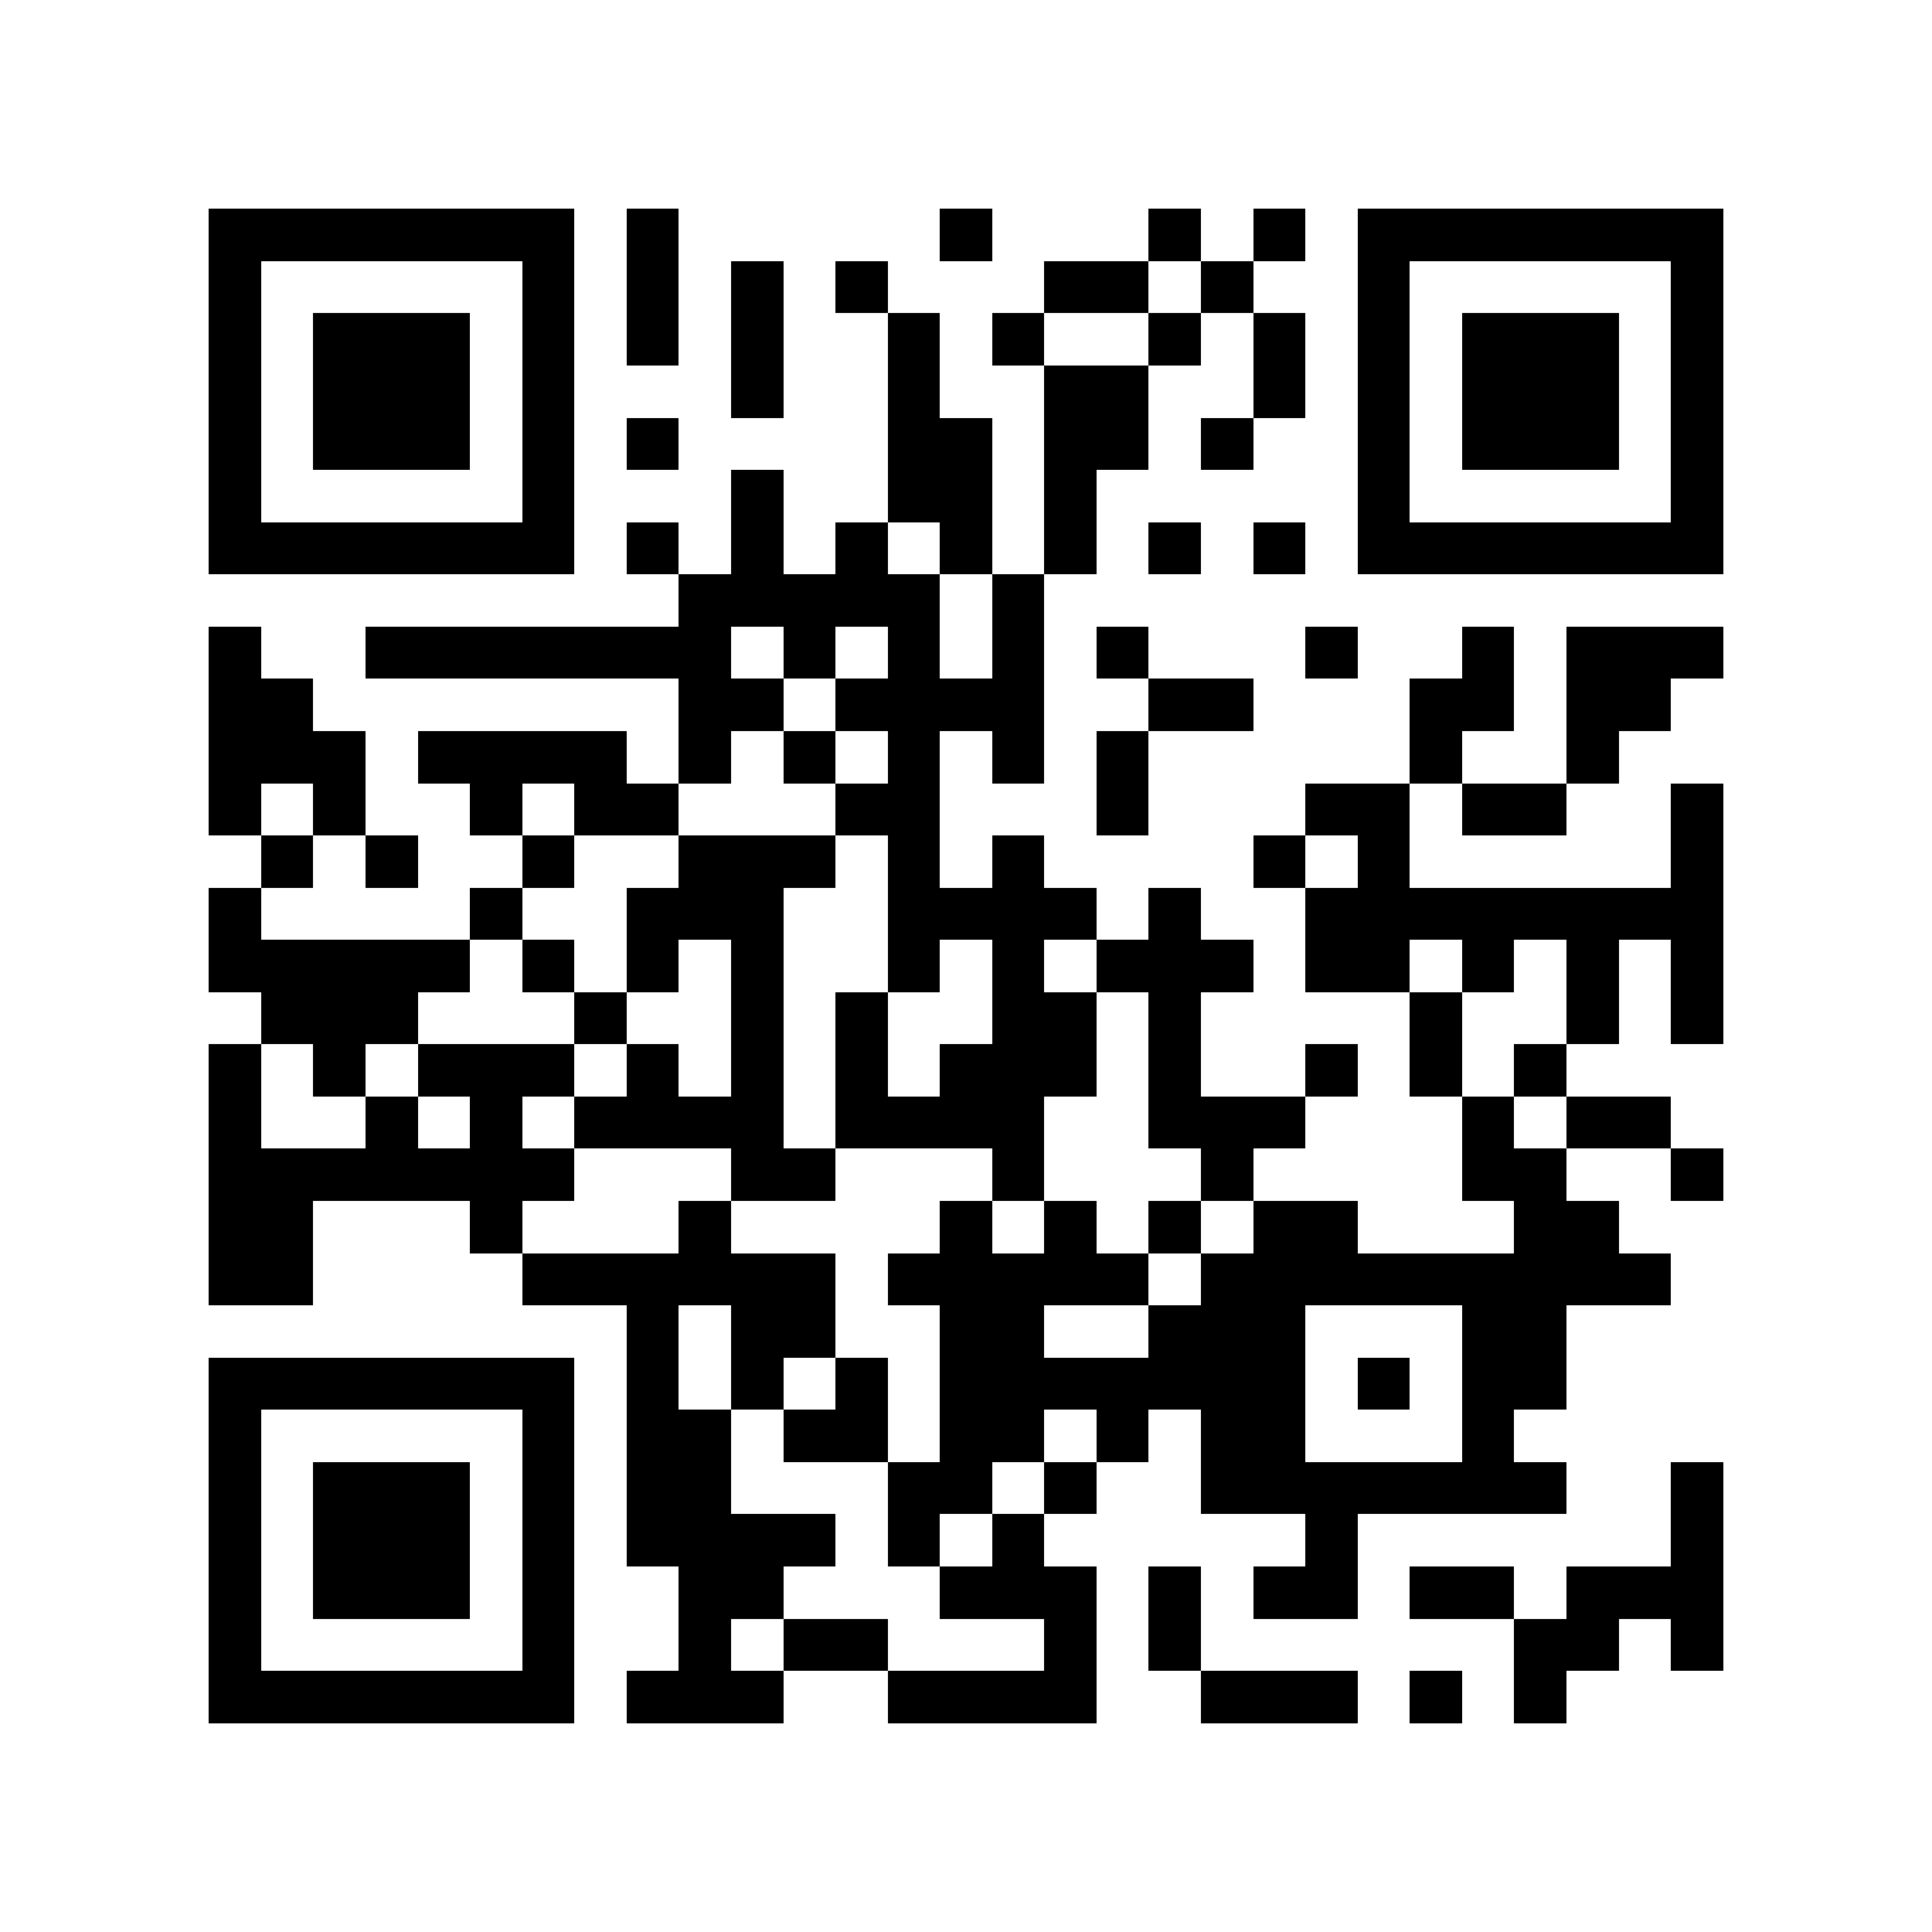
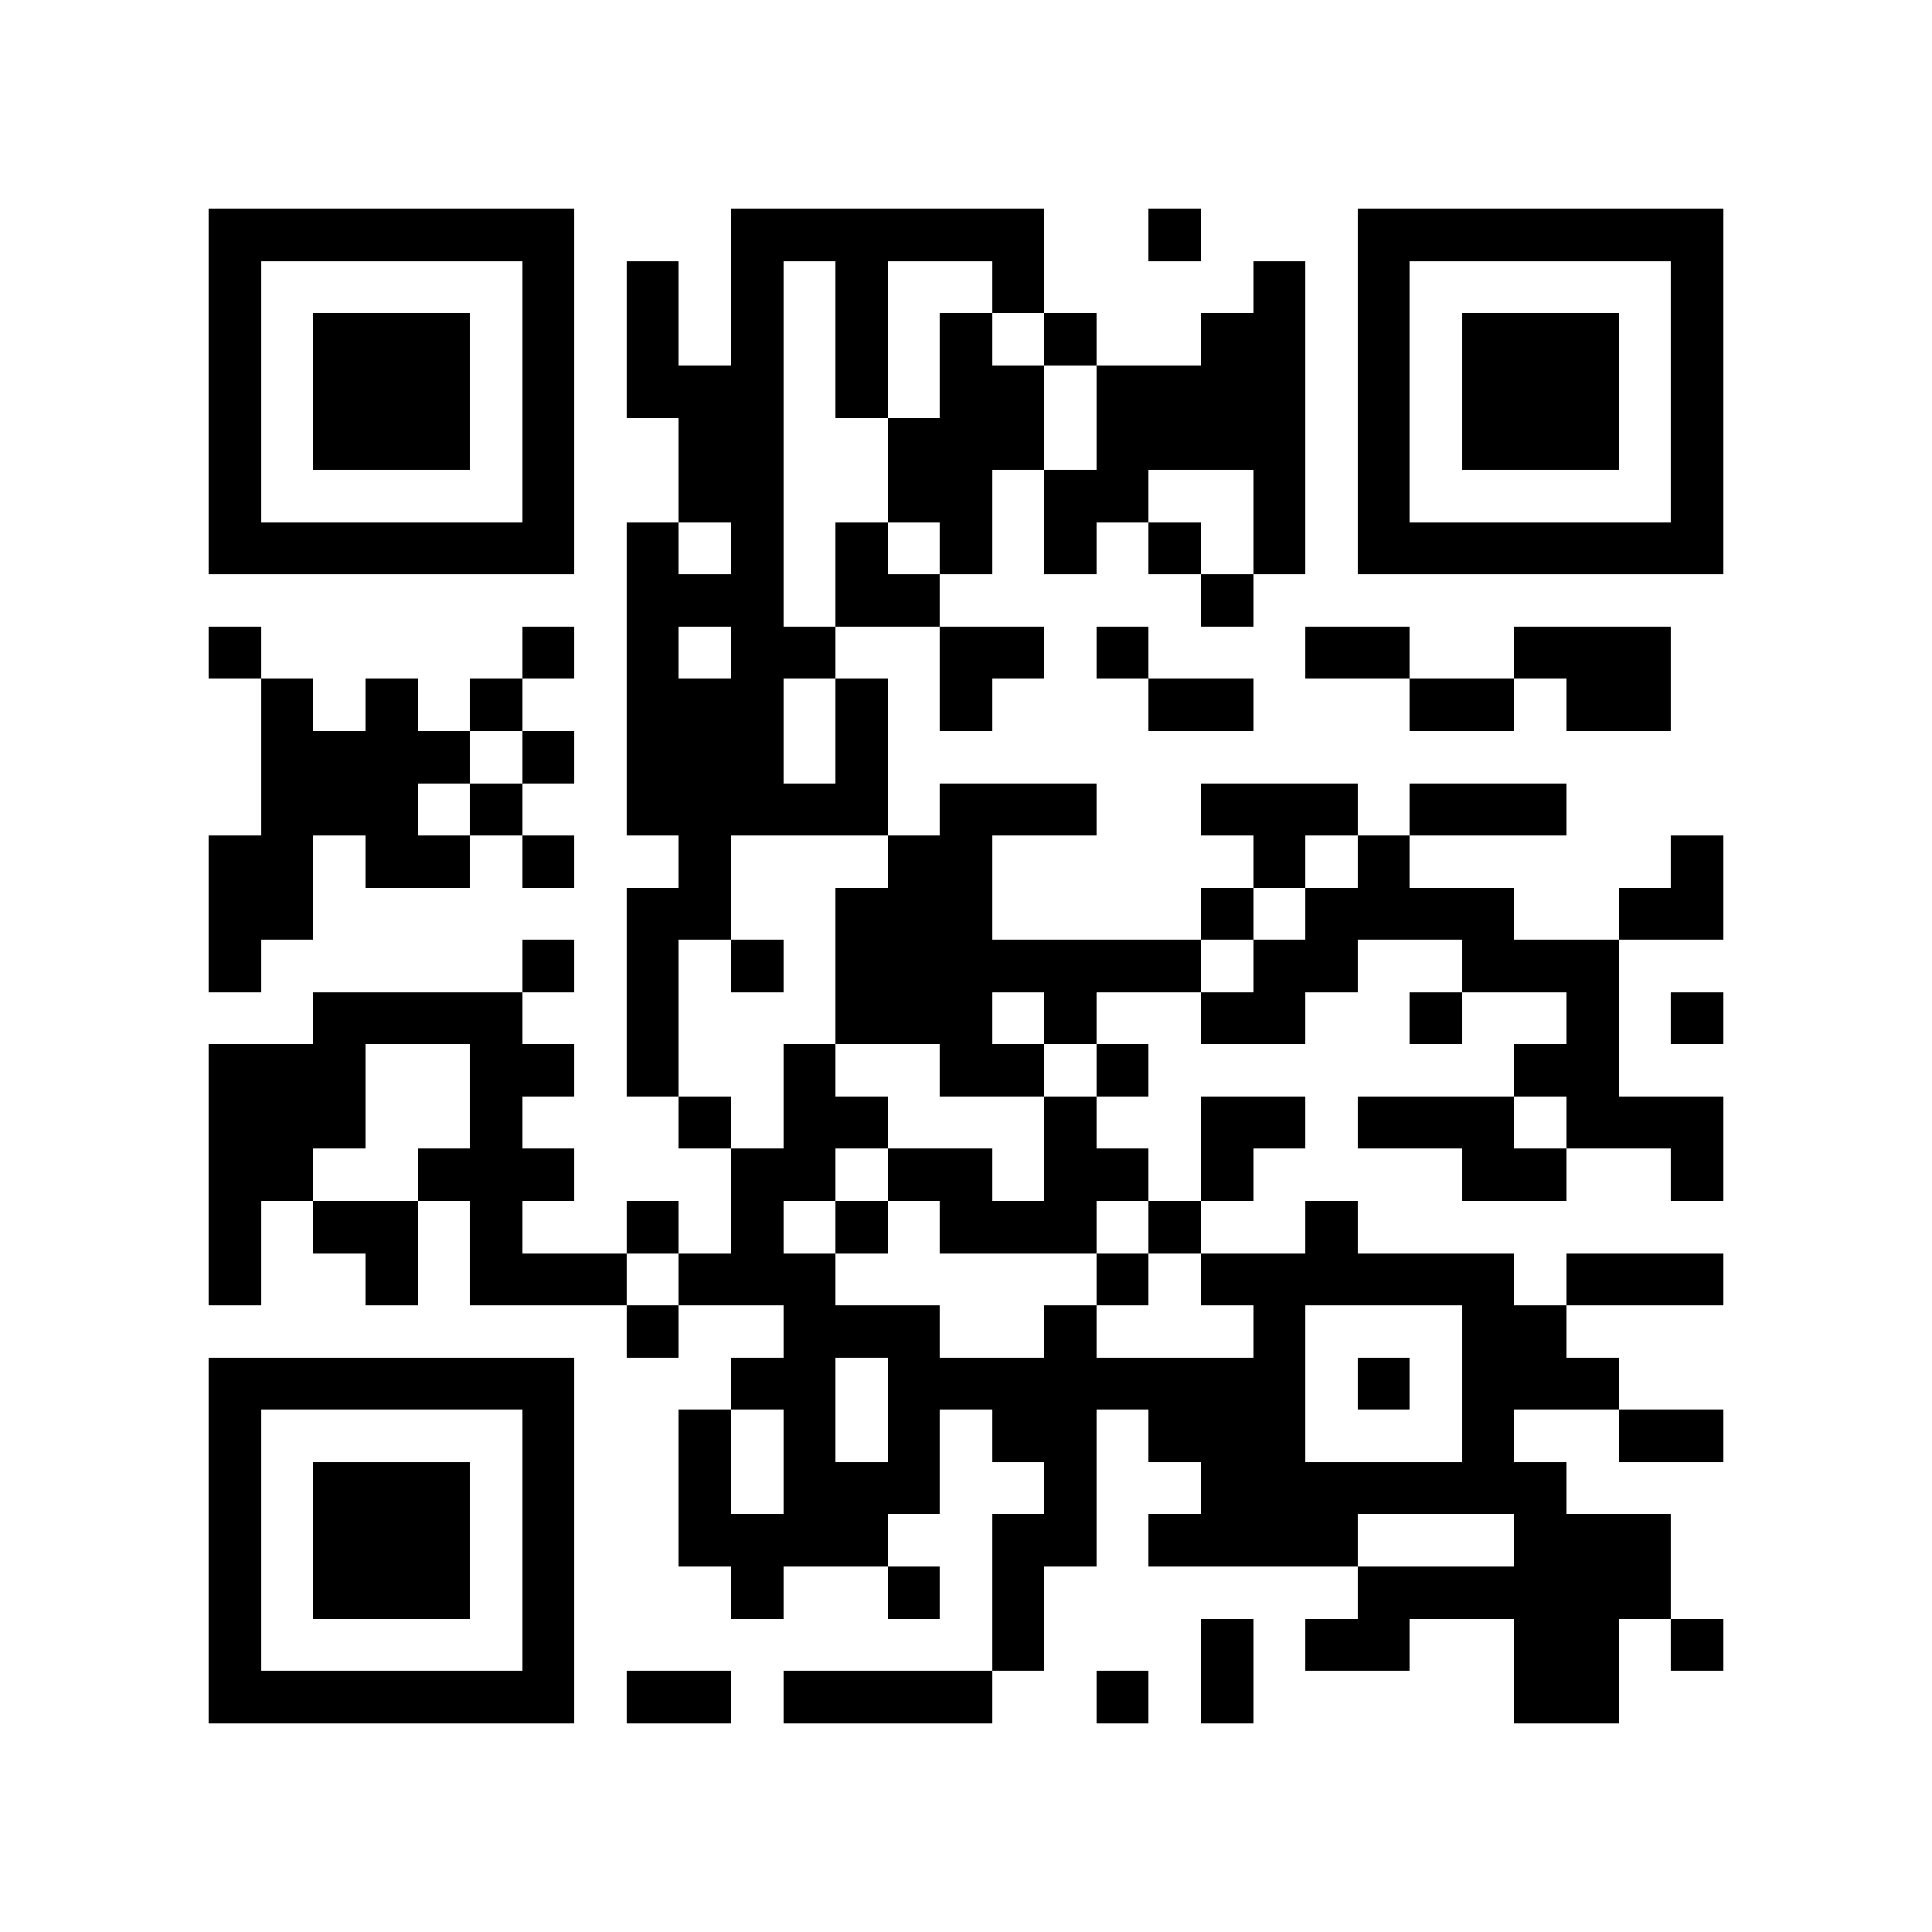
<svg xmlns="http://www.w3.org/2000/svg" viewBox="0 0 37 37" shape-rendering="crispEdges">
  <path fill="#ffffff" d="M0 0h37v37H0z" />
-   <path stroke="#000000" d="M4 4.5h7m1 0h1m5 0h1m3 0h1m1 0h1m1 0h7M4 5.5h1m5 0h1m1 0h1m1 0h1m1 0h1m3 0h2m1 0h1m2 0h1m5 0h1M4 6.5h1m1 0h3m1 0h1m1 0h1m1 0h1m2 0h1m1 0h1m2 0h1m1 0h1m1 0h1m1 0h3m1 0h1M4 7.5h1m1 0h3m1 0h1m3 0h1m2 0h1m2 0h2m2 0h1m1 0h1m1 0h3m1 0h1M4 8.5h1m1 0h3m1 0h1m1 0h1m4 0h2m1 0h2m1 0h1m2 0h1m1 0h3m1 0h1M4 9.5h1m5 0h1m3 0h1m2 0h2m1 0h1m5 0h1m5 0h1M4 10.5h7m1 0h1m1 0h1m1 0h1m1 0h1m1 0h1m1 0h1m1 0h1m1 0h7M13 11.5h5m1 0h1M4 12.5h1m2 0h7m1 0h1m1 0h1m1 0h1m1 0h1m3 0h1m2 0h1m1 0h3M4 13.5h2m7 0h2m1 0h4m2 0h2m3 0h2m1 0h2M4 14.5h3m1 0h4m1 0h1m1 0h1m1 0h1m1 0h1m1 0h1m5 0h1m2 0h1M4 15.5h1m1 0h1m2 0h1m1 0h2m3 0h2m3 0h1m3 0h2m1 0h2m2 0h1M5 16.5h1m1 0h1m2 0h1m2 0h3m1 0h1m1 0h1m4 0h1m1 0h1m5 0h1M4 17.5h1m4 0h1m2 0h3m2 0h4m1 0h1m2 0h8M4 18.5h5m1 0h1m1 0h1m1 0h1m2 0h1m1 0h1m1 0h3m1 0h2m1 0h1m1 0h1m1 0h1M5 19.5h3m3 0h1m2 0h1m1 0h1m2 0h2m1 0h1m4 0h1m2 0h1m1 0h1M4 20.5h1m1 0h1m1 0h3m1 0h1m1 0h1m1 0h1m1 0h3m1 0h1m2 0h1m1 0h1m1 0h1M4 21.5h1m2 0h1m1 0h1m1 0h4m1 0h4m2 0h3m3 0h1m1 0h2M4 22.5h7m3 0h2m3 0h1m3 0h1m4 0h2m2 0h1M4 23.5h2m3 0h1m3 0h1m4 0h1m1 0h1m1 0h1m1 0h2m3 0h2M4 24.5h2m4 0h6m1 0h5m1 0h9M12 25.5h1m1 0h2m2 0h2m2 0h3m3 0h2M4 26.5h7m1 0h1m1 0h1m1 0h1m1 0h7m1 0h1m1 0h2M4 27.5h1m5 0h1m1 0h2m1 0h2m1 0h2m1 0h1m1 0h2m3 0h1M4 28.5h1m1 0h3m1 0h1m1 0h2m3 0h2m1 0h1m2 0h7m2 0h1M4 29.5h1m1 0h3m1 0h1m1 0h4m1 0h1m1 0h1m5 0h1m6 0h1M4 30.5h1m1 0h3m1 0h1m2 0h2m3 0h3m1 0h1m1 0h2m1 0h2m1 0h3M4 31.5h1m5 0h1m2 0h1m1 0h2m3 0h1m1 0h1m6 0h2m1 0h1M4 32.5h7m1 0h3m2 0h4m2 0h3m1 0h1m1 0h1" />
+   <path stroke="#000000" d="M4 4.5h7m3 0h6m2 0h1m3 0h7M4 5.5h1m5 0h1m1 0h1m1 0h1m1 0h1m2 0h1m4 0h1m1 0h1m5 0h1M4 6.5h1m1 0h3m1 0h1m1 0h1m1 0h1m1 0h1m1 0h1m1 0h1m2 0h2m1 0h1m1 0h3m1 0h1M4 7.5h1m1 0h3m1 0h1m1 0h3m1 0h1m1 0h2m1 0h4m1 0h1m1 0h3m1 0h1M4 8.5h1m1 0h3m1 0h1m2 0h2m2 0h3m1 0h4m1 0h1m1 0h3m1 0h1M4 9.5h1m5 0h1m2 0h2m2 0h2m1 0h2m2 0h1m1 0h1m5 0h1M4 10.5h7m1 0h1m1 0h1m1 0h1m1 0h1m1 0h1m1 0h1m1 0h1m1 0h7M12 11.5h3m1 0h2m5 0h1M4 12.5h1m5 0h1m1 0h1m1 0h2m2 0h2m1 0h1m3 0h2m2 0h3M5 13.5h1m1 0h1m1 0h1m2 0h3m1 0h1m1 0h1m3 0h2m3 0h2m1 0h2M5 14.5h4m1 0h1m1 0h3m1 0h1M5 15.5h3m1 0h1m2 0h5m1 0h3m2 0h3m1 0h3M4 16.5h2m1 0h2m1 0h1m2 0h1m3 0h2m5 0h1m1 0h1m5 0h1M4 17.5h2m6 0h2m2 0h3m4 0h1m1 0h4m2 0h2M4 18.5h1m5 0h1m1 0h1m1 0h1m1 0h7m1 0h2m2 0h3M6 19.5h4m2 0h1m3 0h3m1 0h1m2 0h2m2 0h1m2 0h1m1 0h1M4 20.5h3m2 0h2m1 0h1m2 0h1m2 0h2m1 0h1m7 0h2M4 21.5h3m2 0h1m3 0h1m1 0h2m3 0h1m2 0h2m1 0h3m1 0h3M4 22.5h2m2 0h3m3 0h2m1 0h2m1 0h2m1 0h1m4 0h2m2 0h1M4 23.5h1m1 0h2m1 0h1m2 0h1m1 0h1m1 0h1m1 0h3m1 0h1m2 0h1M4 24.5h1m2 0h1m1 0h3m1 0h3m5 0h1m1 0h6m1 0h3M12 25.5h1m2 0h3m2 0h1m3 0h1m3 0h2M4 26.5h7m3 0h2m1 0h8m1 0h1m1 0h3M4 27.5h1m5 0h1m2 0h1m1 0h1m1 0h1m1 0h2m1 0h3m3 0h1m2 0h2M4 28.5h1m1 0h3m1 0h1m2 0h1m1 0h3m2 0h1m2 0h7M4 29.5h1m1 0h3m1 0h1m2 0h4m2 0h2m1 0h4m3 0h3M4 30.5h1m1 0h3m1 0h1m3 0h1m2 0h1m1 0h1m6 0h6M4 31.5h1m5 0h1m8 0h1m3 0h1m1 0h2m2 0h2m1 0h1M4 32.5h7m1 0h2m1 0h4m2 0h1m1 0h1m5 0h2" />
</svg>
